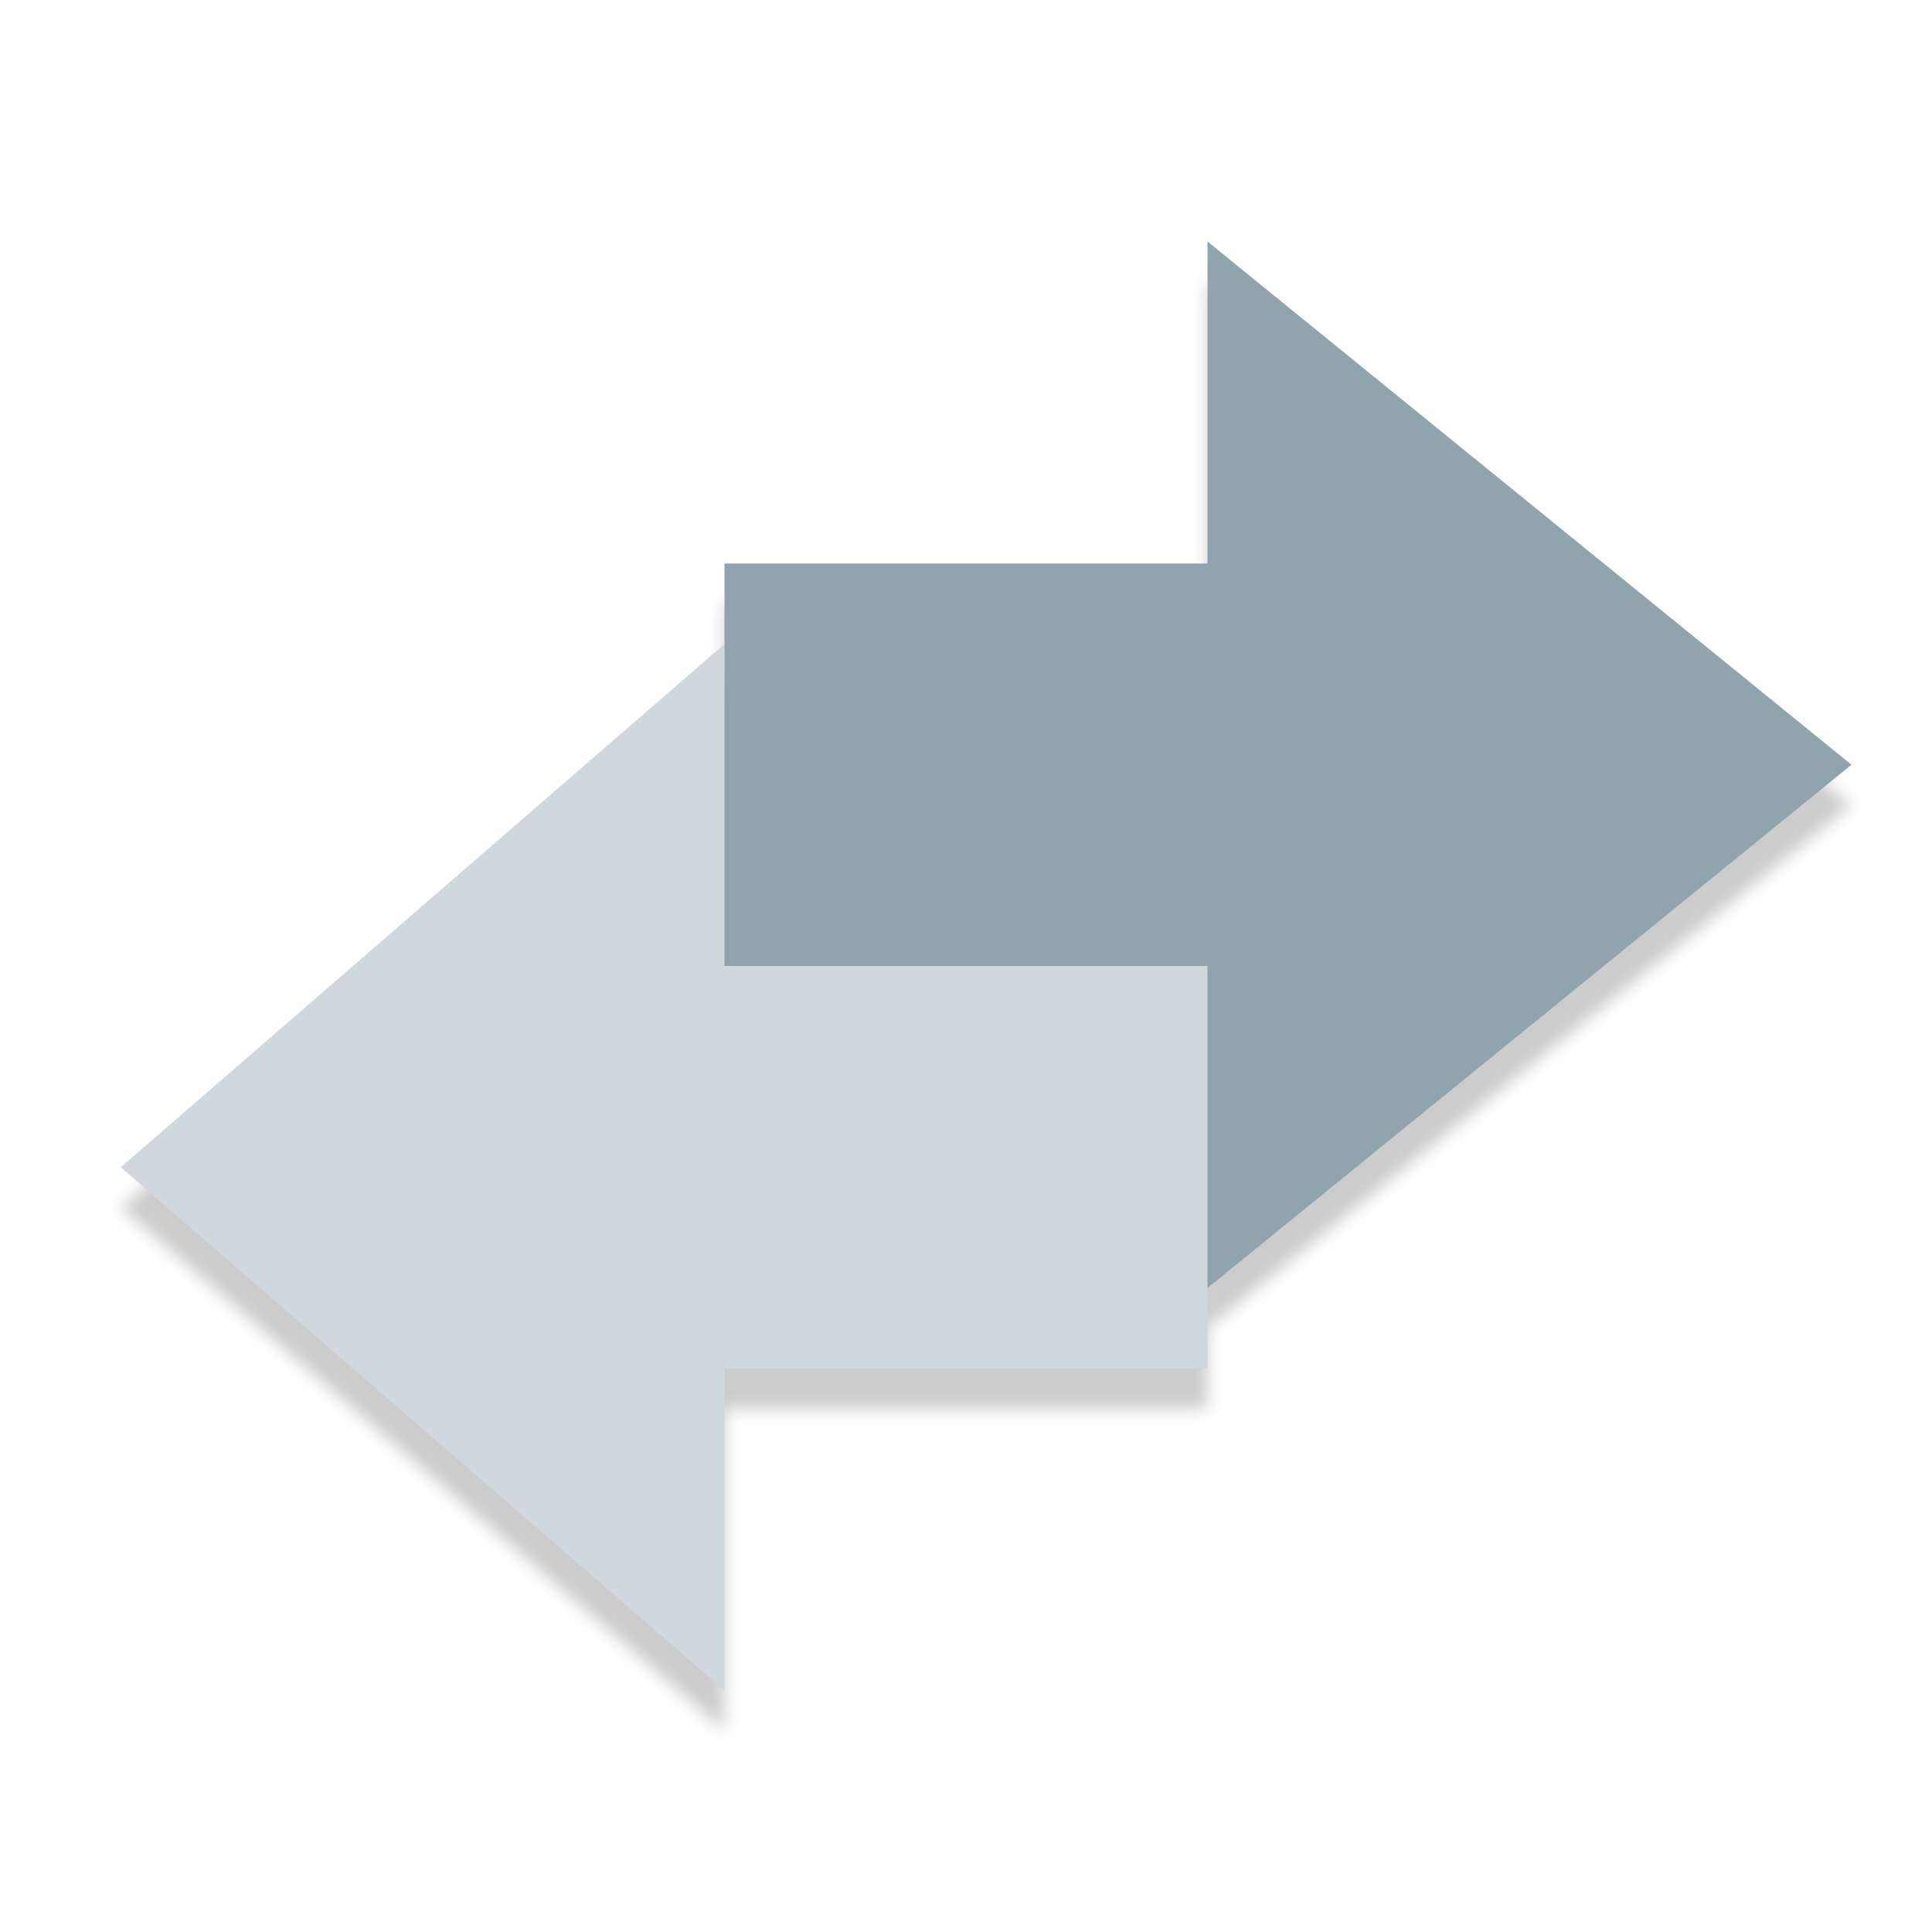
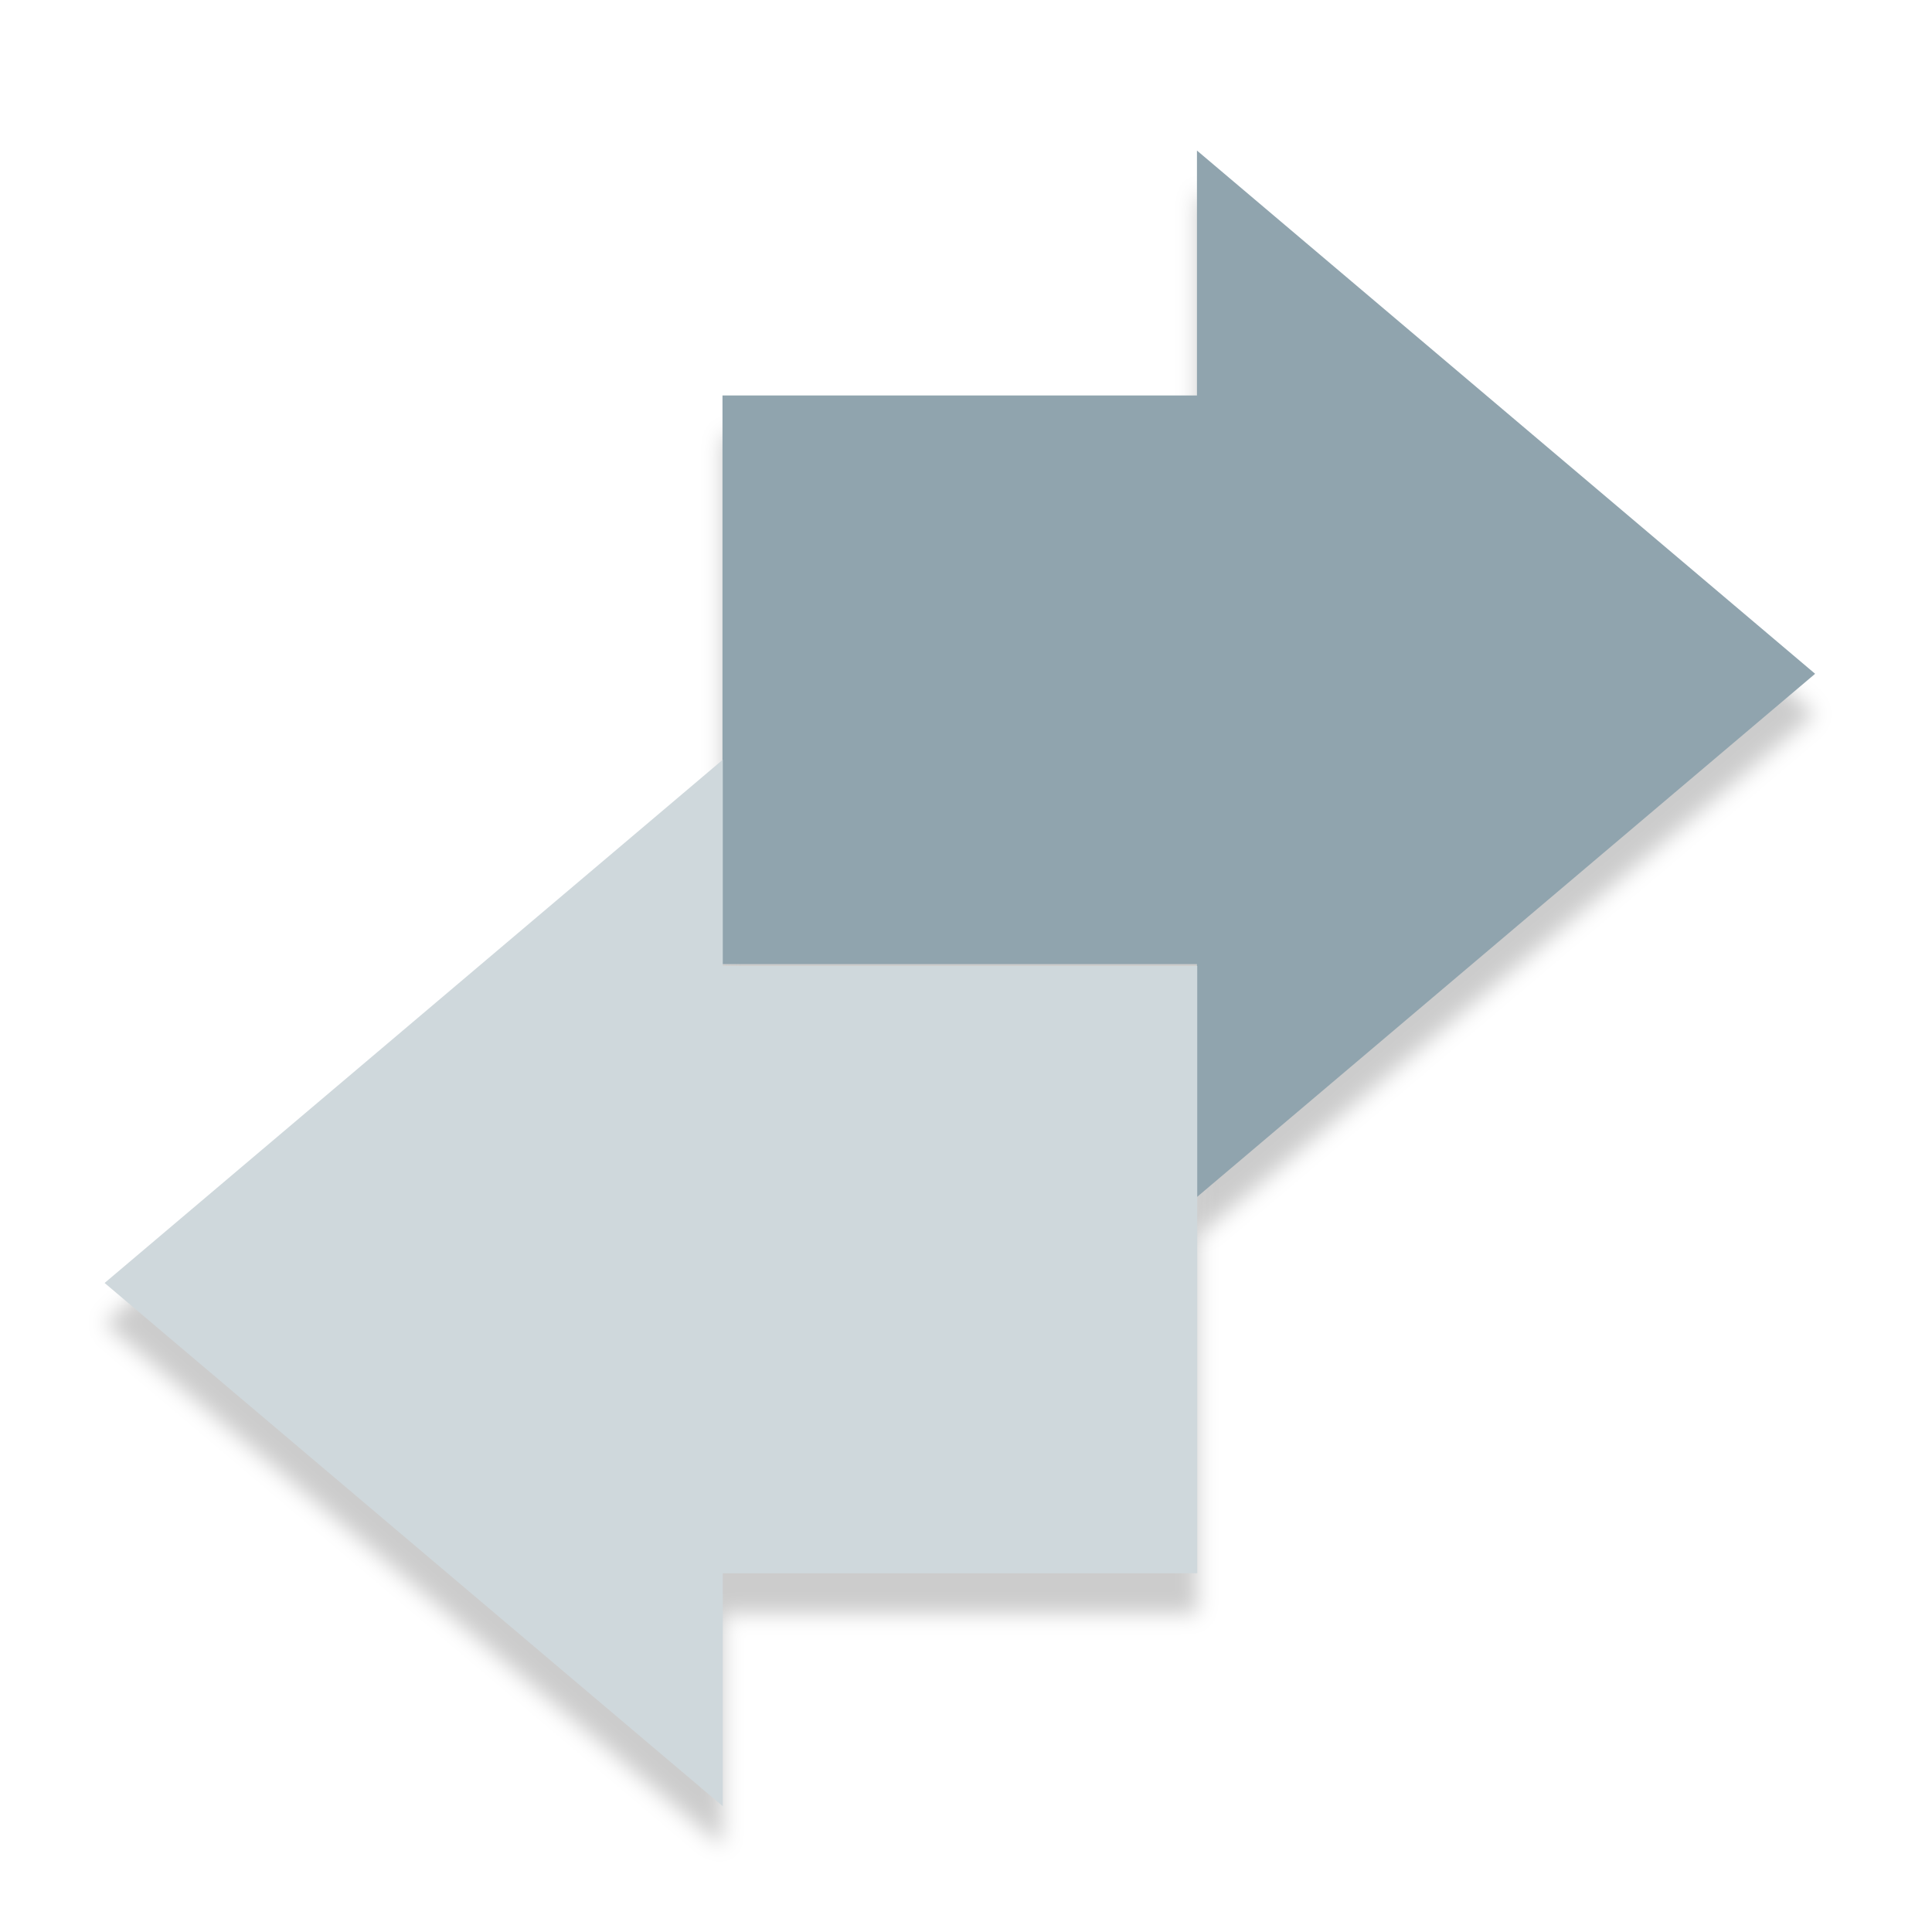
<svg xmlns="http://www.w3.org/2000/svg" width="48" height="48" version="1" xml:space="preserve">
  <defs>
-     <filter id="filter1002" x="-.017" y="-.018" width="1.034" height="1.036" color-interpolation-filters="sRGB">
-       <feGaussianBlur stdDeviation="0.198" />
+     <filter id="filter6" x="-.023" y="-.024" width="1.046" height="1.048" color-interpolation-filters="sRGB">
+       <feGaussianBlur stdDeviation="0.26" />
    </filter>
-     <filter id="filter1033" x="-.018" y="-.018" width="1.035" height="1.036" color-interpolation-filters="sRGB">
-       <feGaussianBlur stdDeviation="0.198" />
+     <filter id="filter7" x="-.023" y="-.024" width="1.046" height="1.048" color-interpolation-filters="sRGB">
+       <feGaussianBlur stdDeviation="0.26" />
    </filter>
  </defs>
  <g stroke-width="2.222">
-     <path d="m30 25h-12v-8l-15 13 15 13v-8h12z" filter="url(#filter1033)" opacity=".2" />
-     <path d="m18 15h12v-8l16 13-16 13v-8h-12z" filter="url(#filter1002)" opacity=".2" />
-     <path d="m30 24h-12v-8l-15 13 15 13v-8h12z" fill="#cfd8dc" />
-     <path d="m18 14h12v-8l16 13-16 13v-8h-12z" fill="#90a4ae" />
+     <path d="m29.745 25h-11.788v-5.125l-15.358 13 15.358 13v-5.788h11.788z" filter="url(#filter7)" opacity=".2" />
+     <path d="m17.95 10.825h11.788v-6.085l15.358 13-15.358 13v-5.788h-11.788z" filter="url(#filter6)" opacity=".2" />
+     <path d="m17.95 9.825h11.788v-6.085l15.358 13-15.358 13v-5.788h-11.788z" fill="#90a4ae" />
+     <path d="m29.745 24h-11.788v-5.125l-15.358 13 15.358 13v-5.788h11.788z" fill="#cfd8dc" />
  </g>
</svg>
